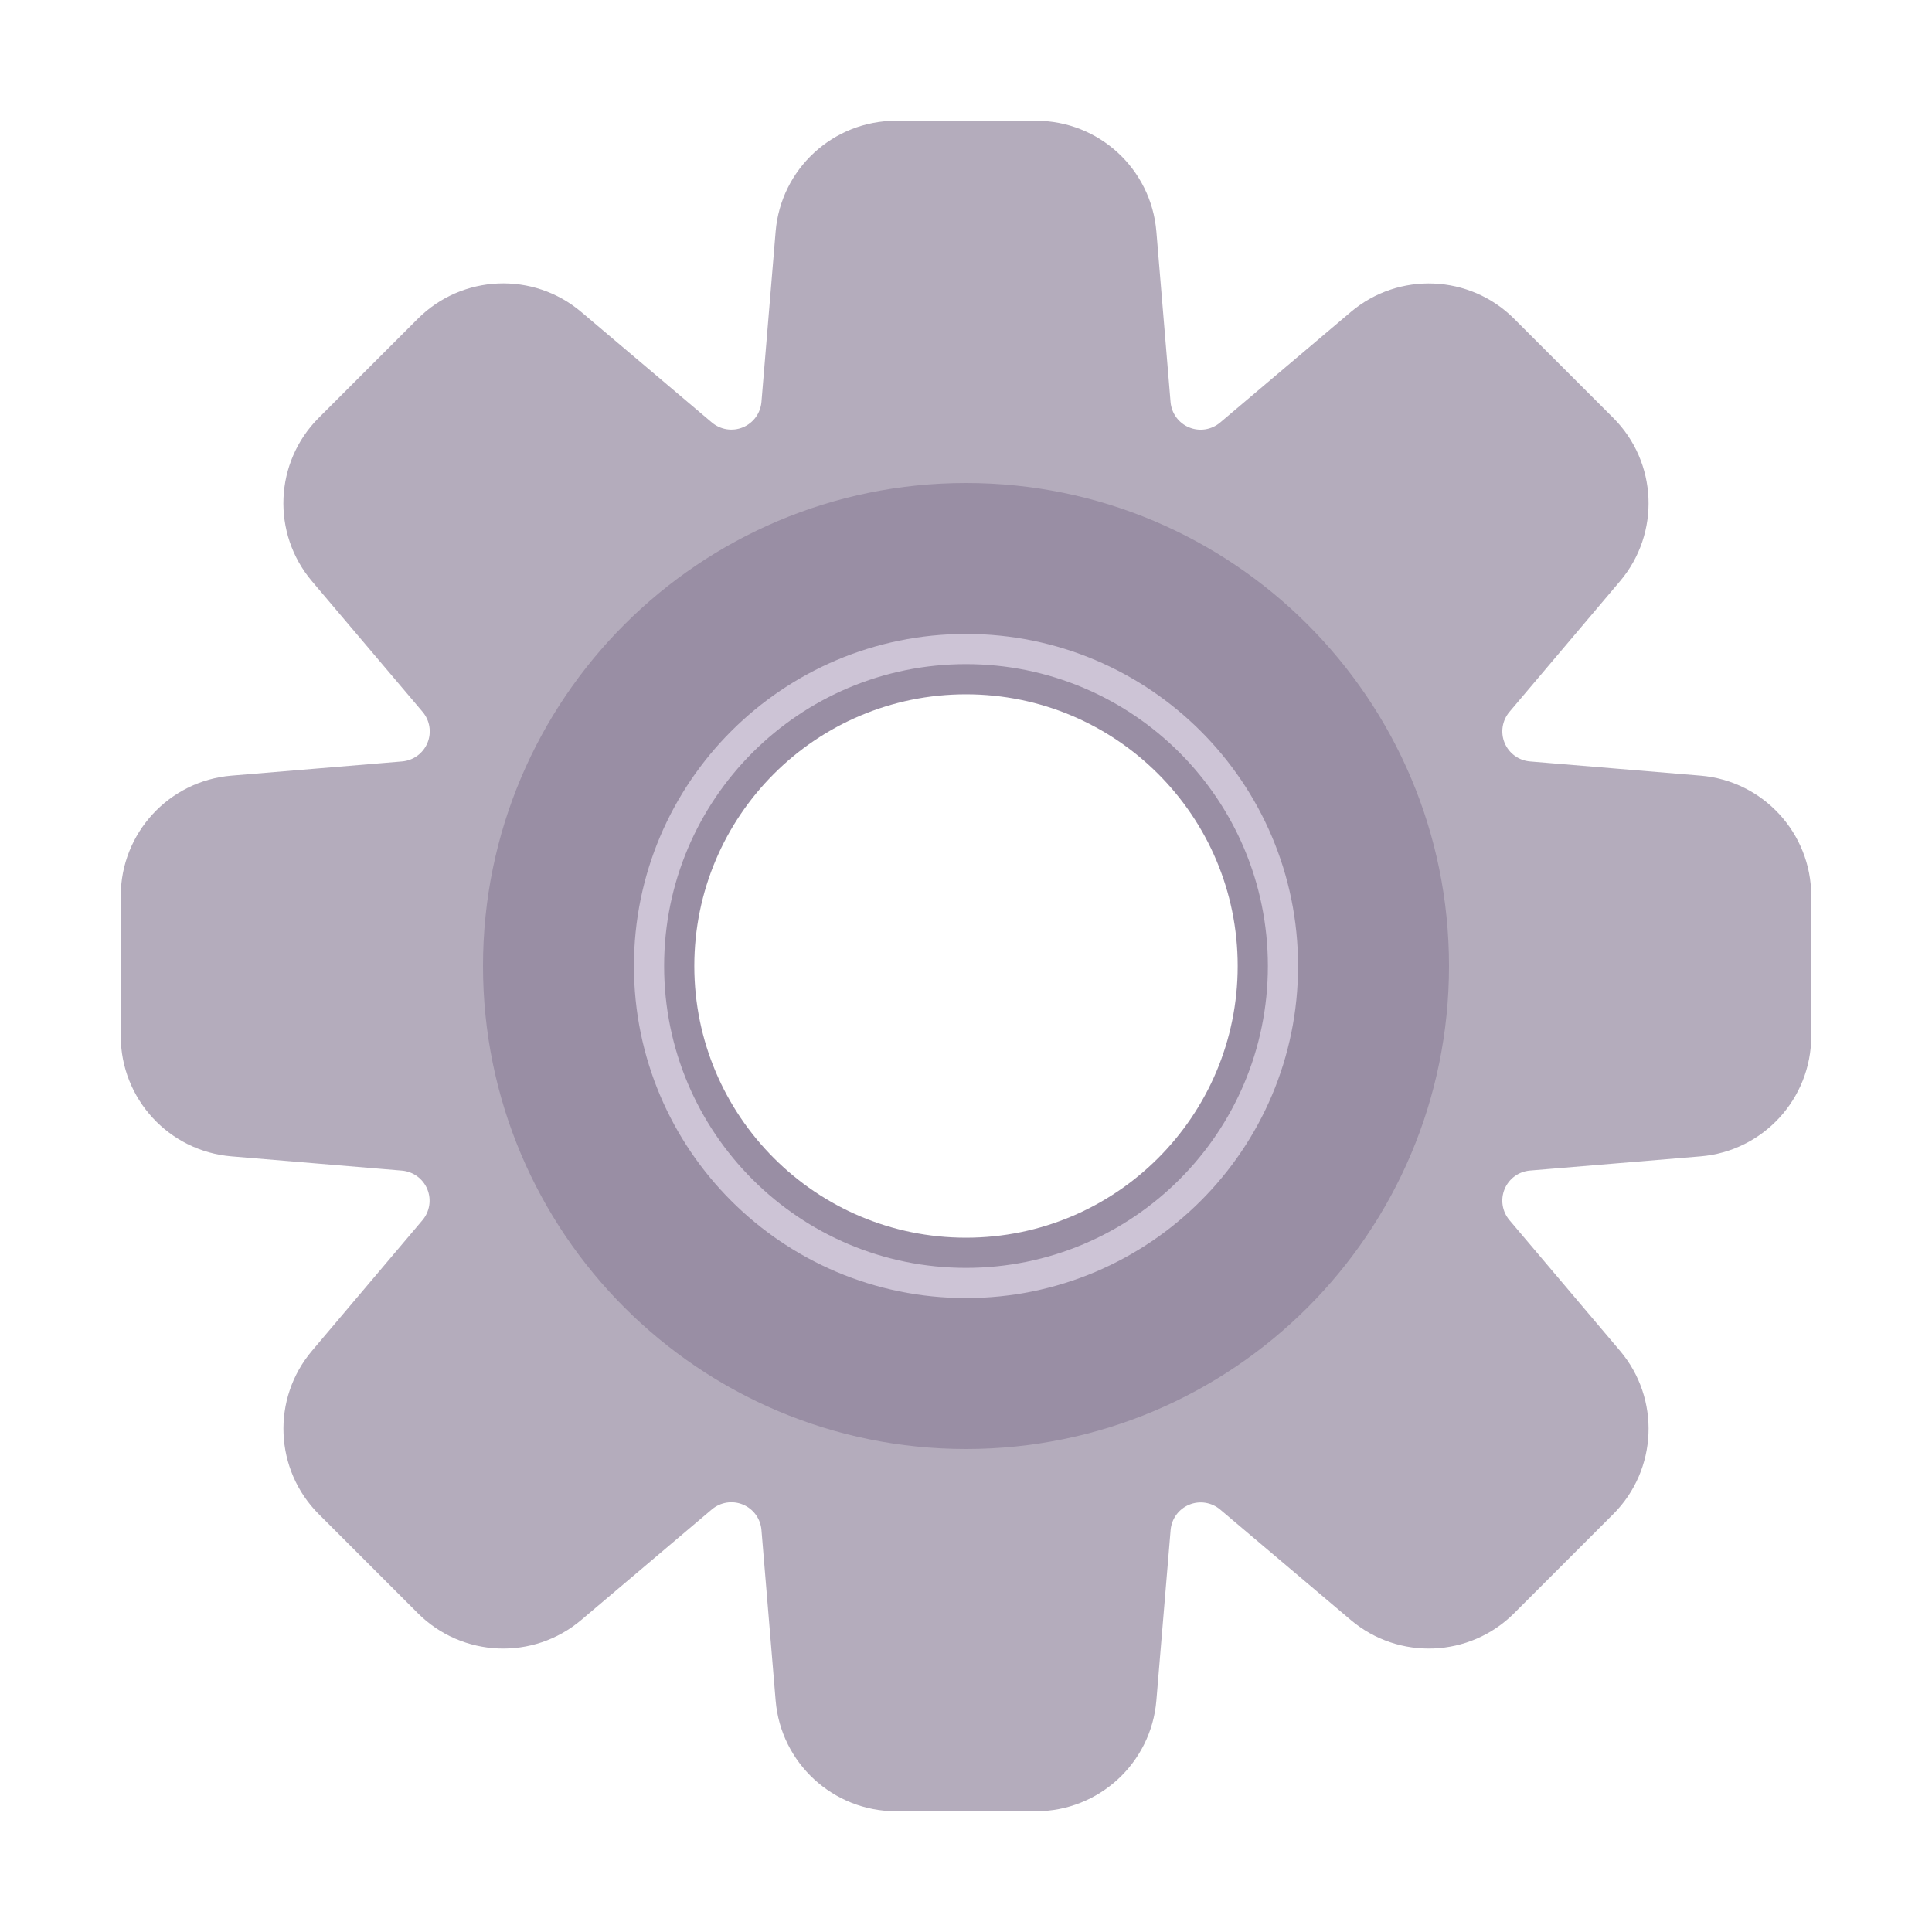
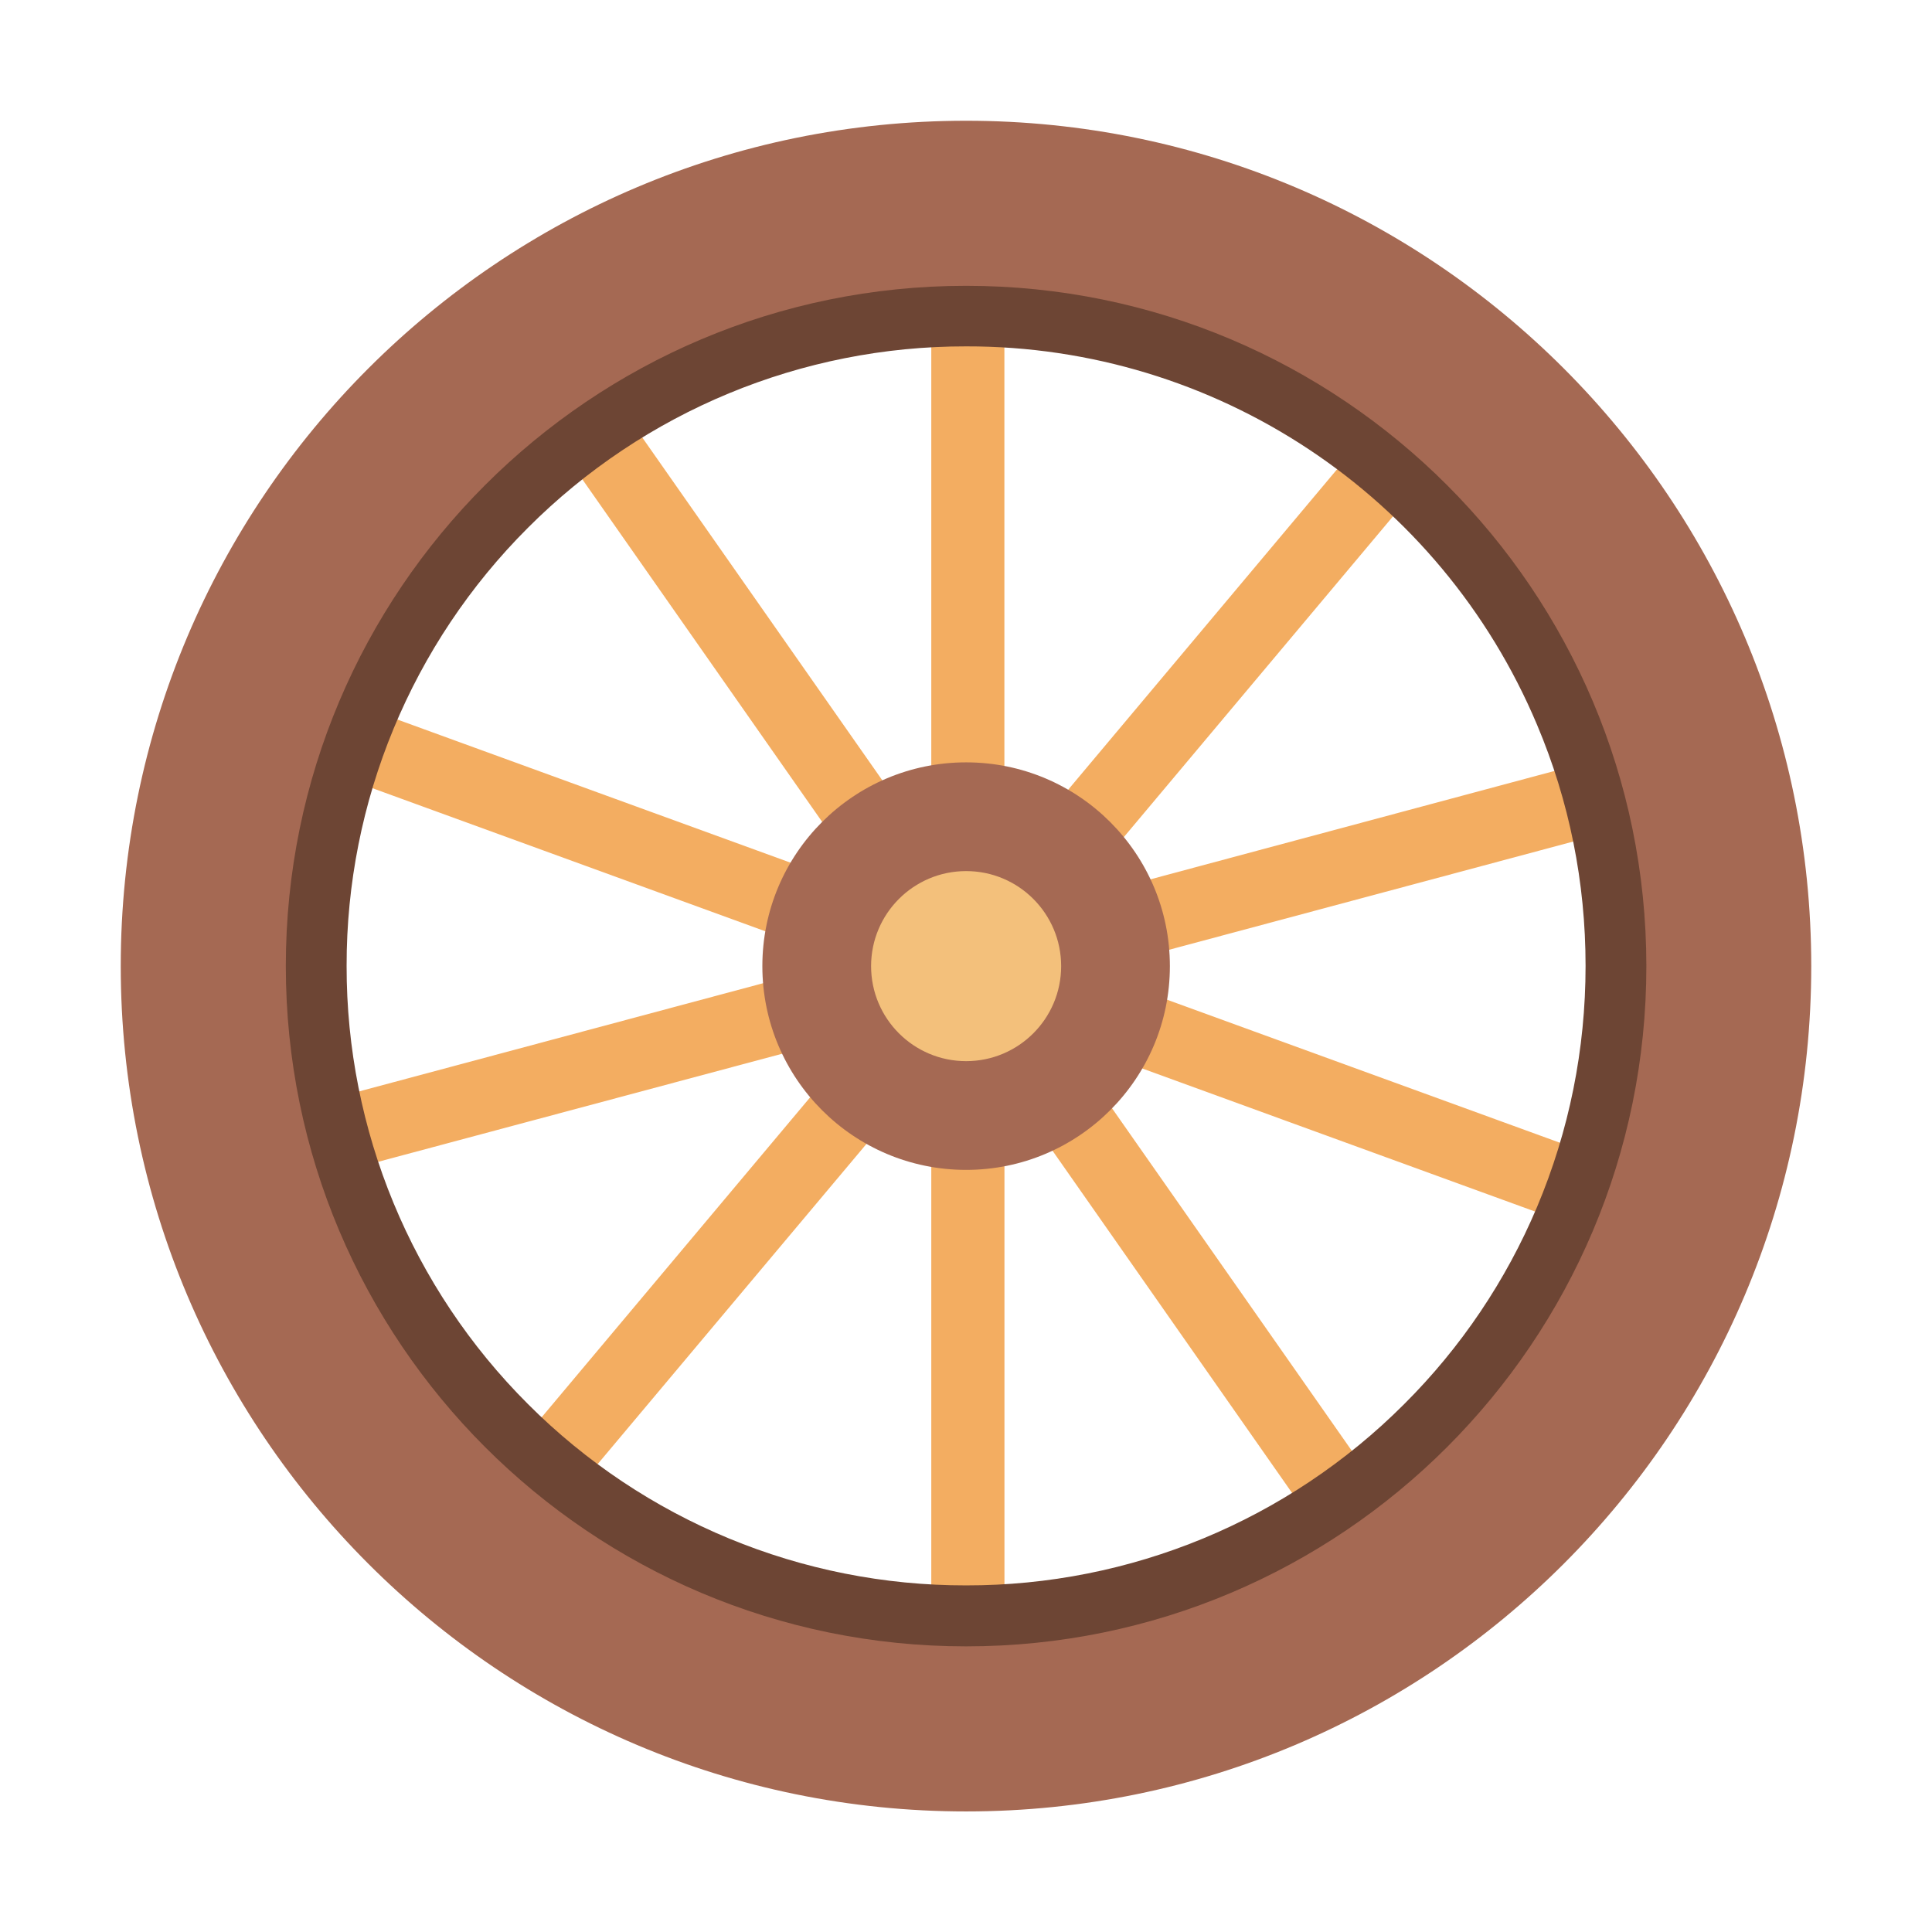
<svg xmlns="http://www.w3.org/2000/svg" width="1em" height="1em" viewBox="0 0 32 32">
  <g fill="none">
-     <path fill="#b4acbc" d="M12.847 3.834A2 2 0 0 1 14.84 2h2.32a2 2 0 0 1 1.993 1.834l.235 2.825a.5.5 0 0 0 .821.34l2.164-1.831a2 2 0 0 1 2.706.112l1.64 1.64a2 2 0 0 1 .113 2.707l-1.83 2.163a.5.5 0 0 0 .34.822l2.824.235A2 2 0 0 1 30 14.84v2.32a2 2 0 0 1-1.834 1.993l-2.825.235a.5.5 0 0 0-.34.821l1.831 2.164a2 2 0 0 1-.112 2.706l-1.64 1.64a2 2 0 0 1-2.707.113l-2.164-1.83a.5.5 0 0 0-.82.34l-.236 2.824A2 2 0 0 1 17.16 30h-2.32a2 2 0 0 1-1.993-1.834l-.235-2.825a.5.5 0 0 0-.822-.34l-2.163 1.831a2 2 0 0 1-2.706-.112l-1.64-1.64a2 2 0 0 1-.113-2.707l1.83-2.164a.5.5 0 0 0-.34-.82l-2.824-.236A2 2 0 0 1 2 17.16v-2.32a2 2 0 0 1 1.834-1.993l2.825-.235a.5.5 0 0 0 .34-.822L5.168 9.628A2 2 0 0 1 5.28 6.92l1.64-1.64a2 2 0 0 1 2.707-.113l2.163 1.83a.5.5 0 0 0 .822-.34zM21 16a5 5 0 1 0-10 0a5 5 0 0 0 10 0" />
-     <path fill="#998ea4" d="M24 16a8 8 0 1 1-16 0a8 8 0 0 1 16 0m-3.5 0a4.5 4.5 0 1 0-9 0a4.5 4.5 0 0 0 9 0" />
-     <path fill="#cdc4d6" d="M10.5 16a5.5 5.5 0 1 1 11 0a5.5 5.5 0 0 1-11 0M21 16a5 5 0 1 0-10 0a5 5 0 0 0 10 0" />
+     <path fill="#f3ad61" d="m4.891 11.302l9.541 3.474L8.61 6.46a.606.606 0 0 1 .99-.696l5.825 8.319V3.927a.607.607 0 0 1 1.211 0v10.412l6.693-7.976a.605.605 0 1 1 .927.779l-6.527 7.778l9.806-2.63a.604.604 0 1 1 .31 1.17l-9.81 2.627l9.548 3.476a.605.605 0 1 1-.417 1.138l-9.538-3.474l5.823 8.318a.606.606 0 1 1-.994.692l-5.82-8.315v10.152a.605.605 0 1 1-1.212 0V17.668L8.732 25.64a.6.6 0 0 1-.85.073a.605.605 0 0 1-.074-.852l6.526-7.777l-9.811 2.625a.605.605 0 1 1-.31-1.167l9.808-2.627l-9.543-3.476a.605.605 0 1 1 .413-1.138" />
+     <path fill="#a56953" d="M16.002 2C8.27 2 2 8.27 2 16.002c0 7.731 6.27 14.001 14.002 14.001c7.731 0 13.998-6.27 13.998-14.001C30 8.27 23.733 2 16.002 2m0 24.753c-6.222 0-10.769-4.533-10.769-10.755C5.233 9.777 9.78 5.22 16.002 5.22s10.765 4.557 10.765 10.778c-.003 6.226-4.543 10.755-10.765 10.755" />
+     <path fill="#6d4534" d="M16.002 5.737a10.24 10.24 0 0 1 9.456 6.267c.535 1.266.804 2.61.804 3.994s-.272 2.731-.804 3.994a10.2 10.2 0 0 1-2.2 3.264a10.23 10.23 0 0 1-7.256 3.003a10.23 10.23 0 0 1-7.257-3.003a10.23 10.23 0 0 1-3.004-7.258a10.23 10.23 0 0 1 3.004-7.257a10.23 10.23 0 0 1 7.257-3.004m0-1.003C9.78 4.734 4.734 9.78 4.734 16.001c0 6.222 5.046 11.268 11.268 11.268c6.221 0 11.267-5.046 11.267-11.268c-.003-6.221-5.046-11.267-11.267-11.267" />
+     <path fill="#a56953" d="M16.002 19.377a3.375 3.375 0 1 0 0-6.75a3.375 3.375 0 0 0 0 6.75" />
+     <path fill="#f3c07b" d="M16.002 17.576a1.574 1.574 0 1 0 0-3.148a1.574 1.574 0 0 0 0 3.148" />
  </g>
</svg>
